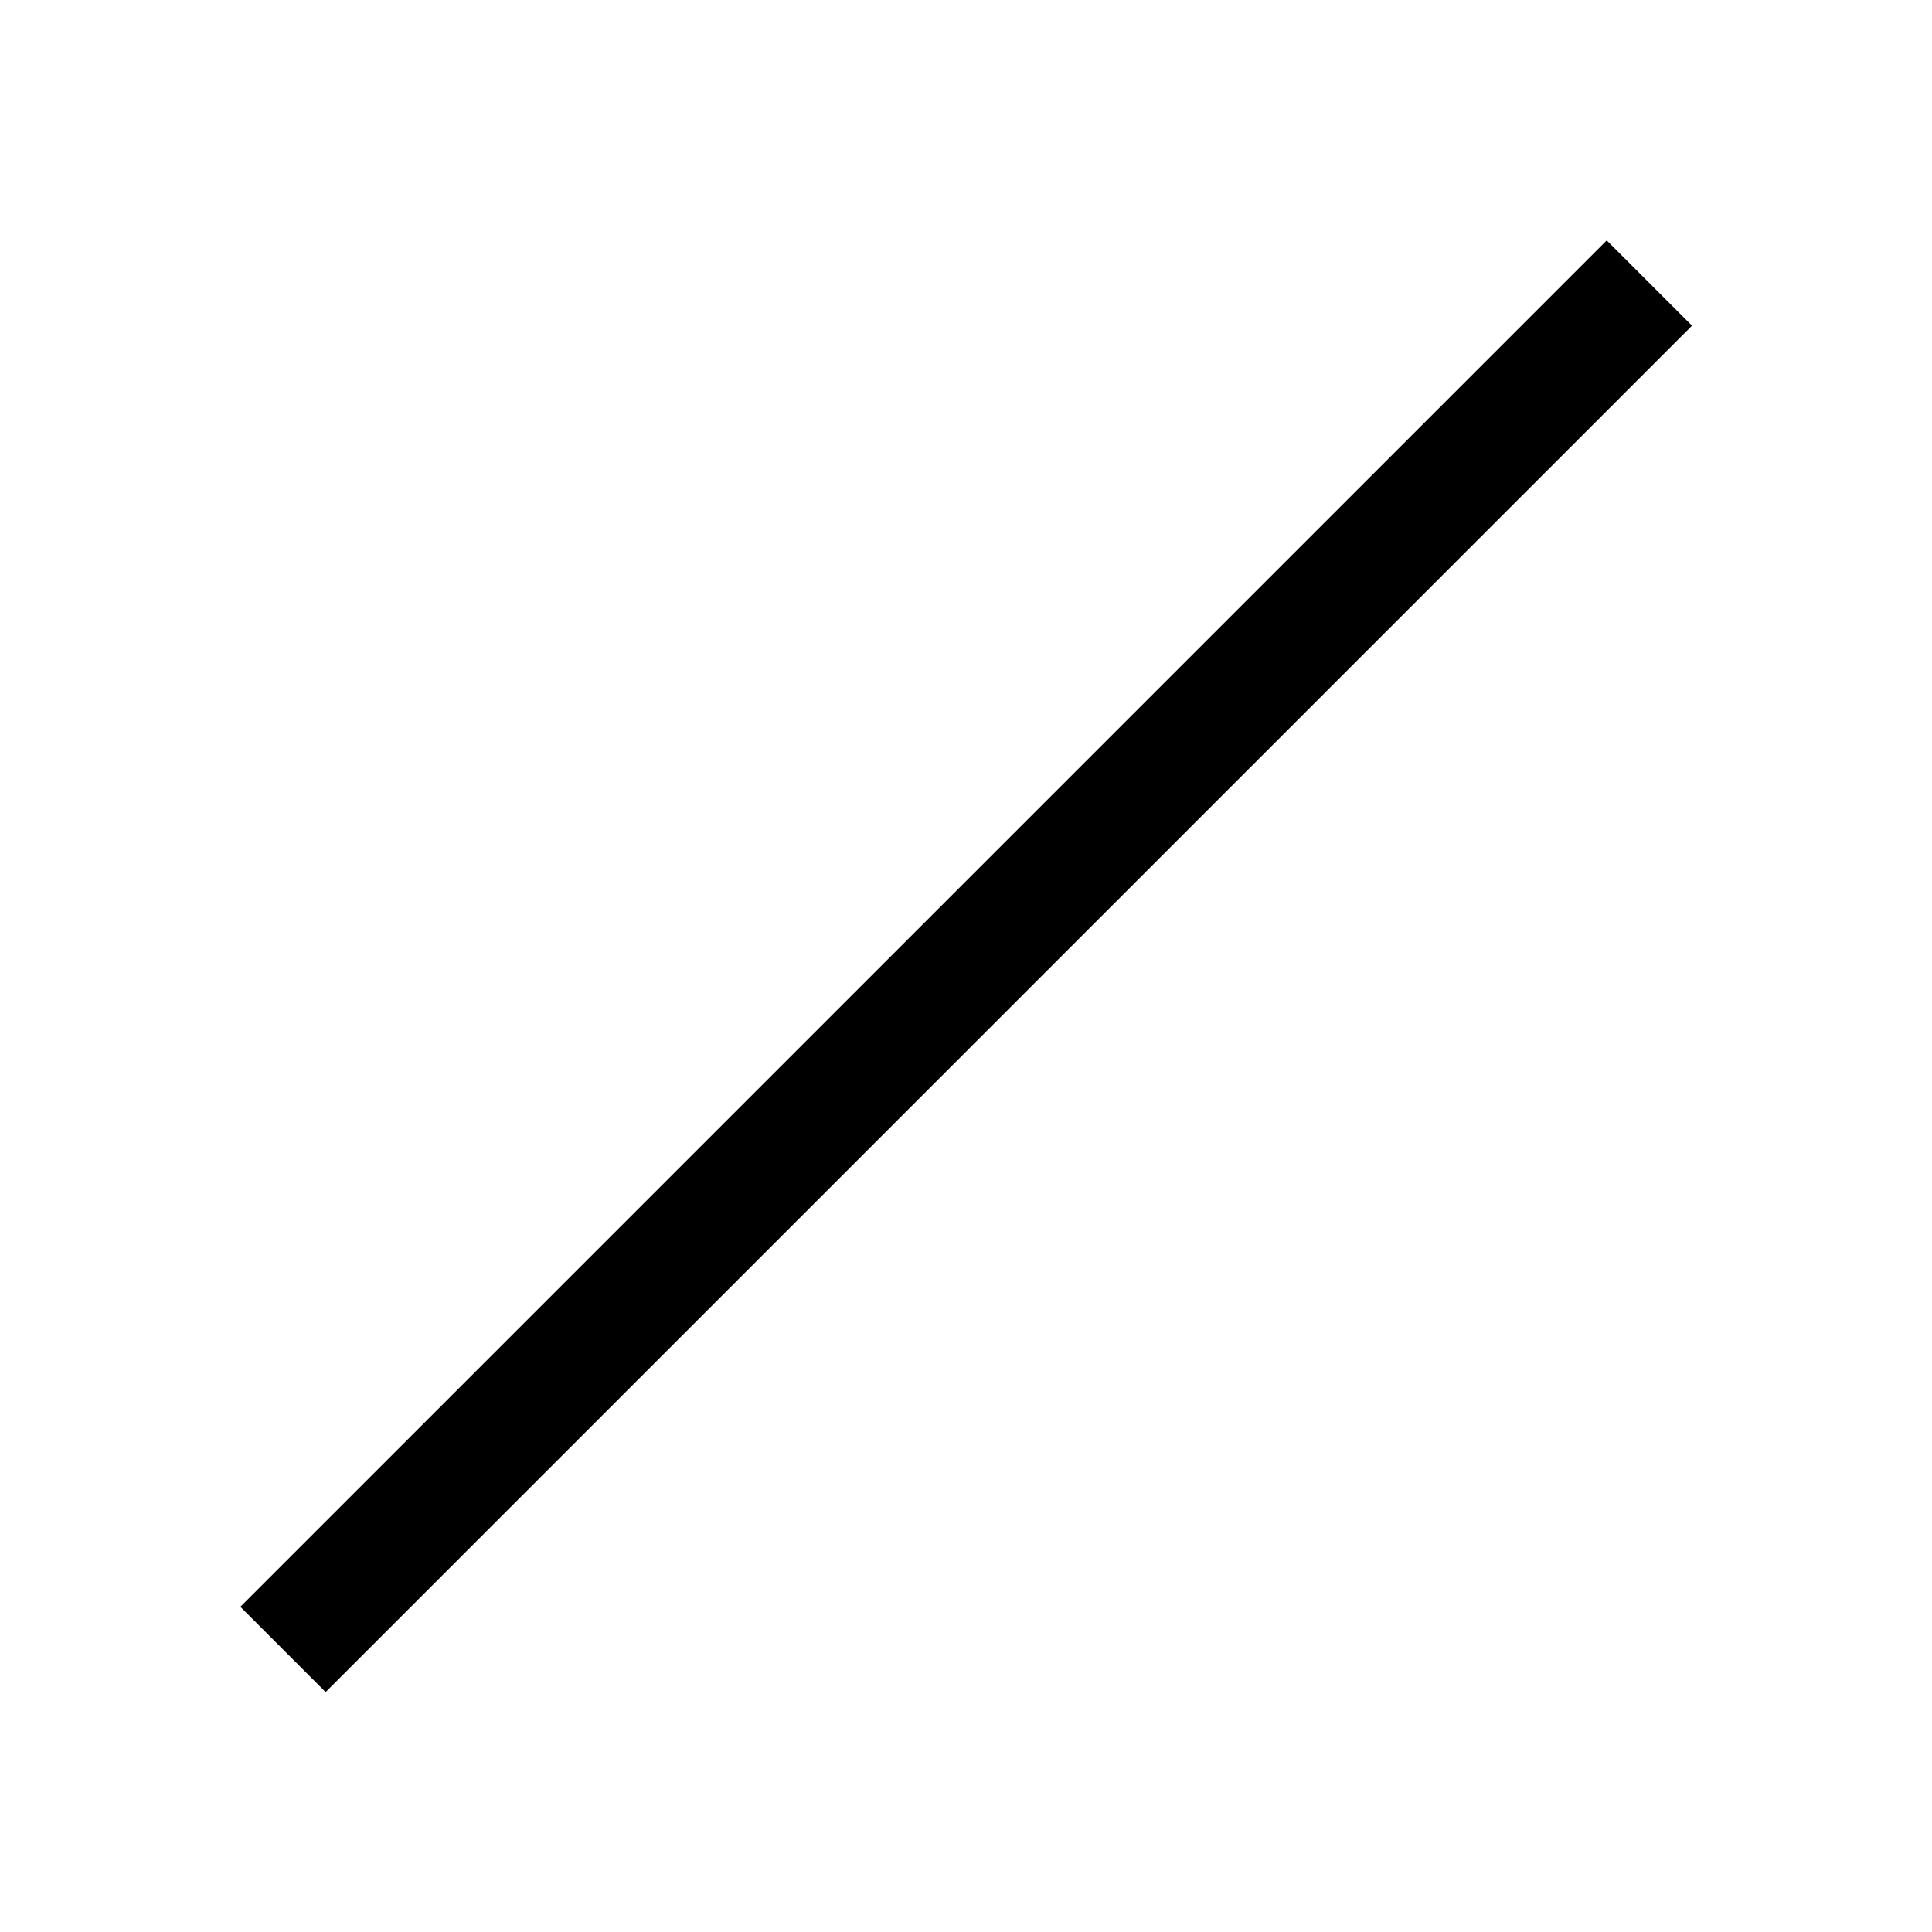
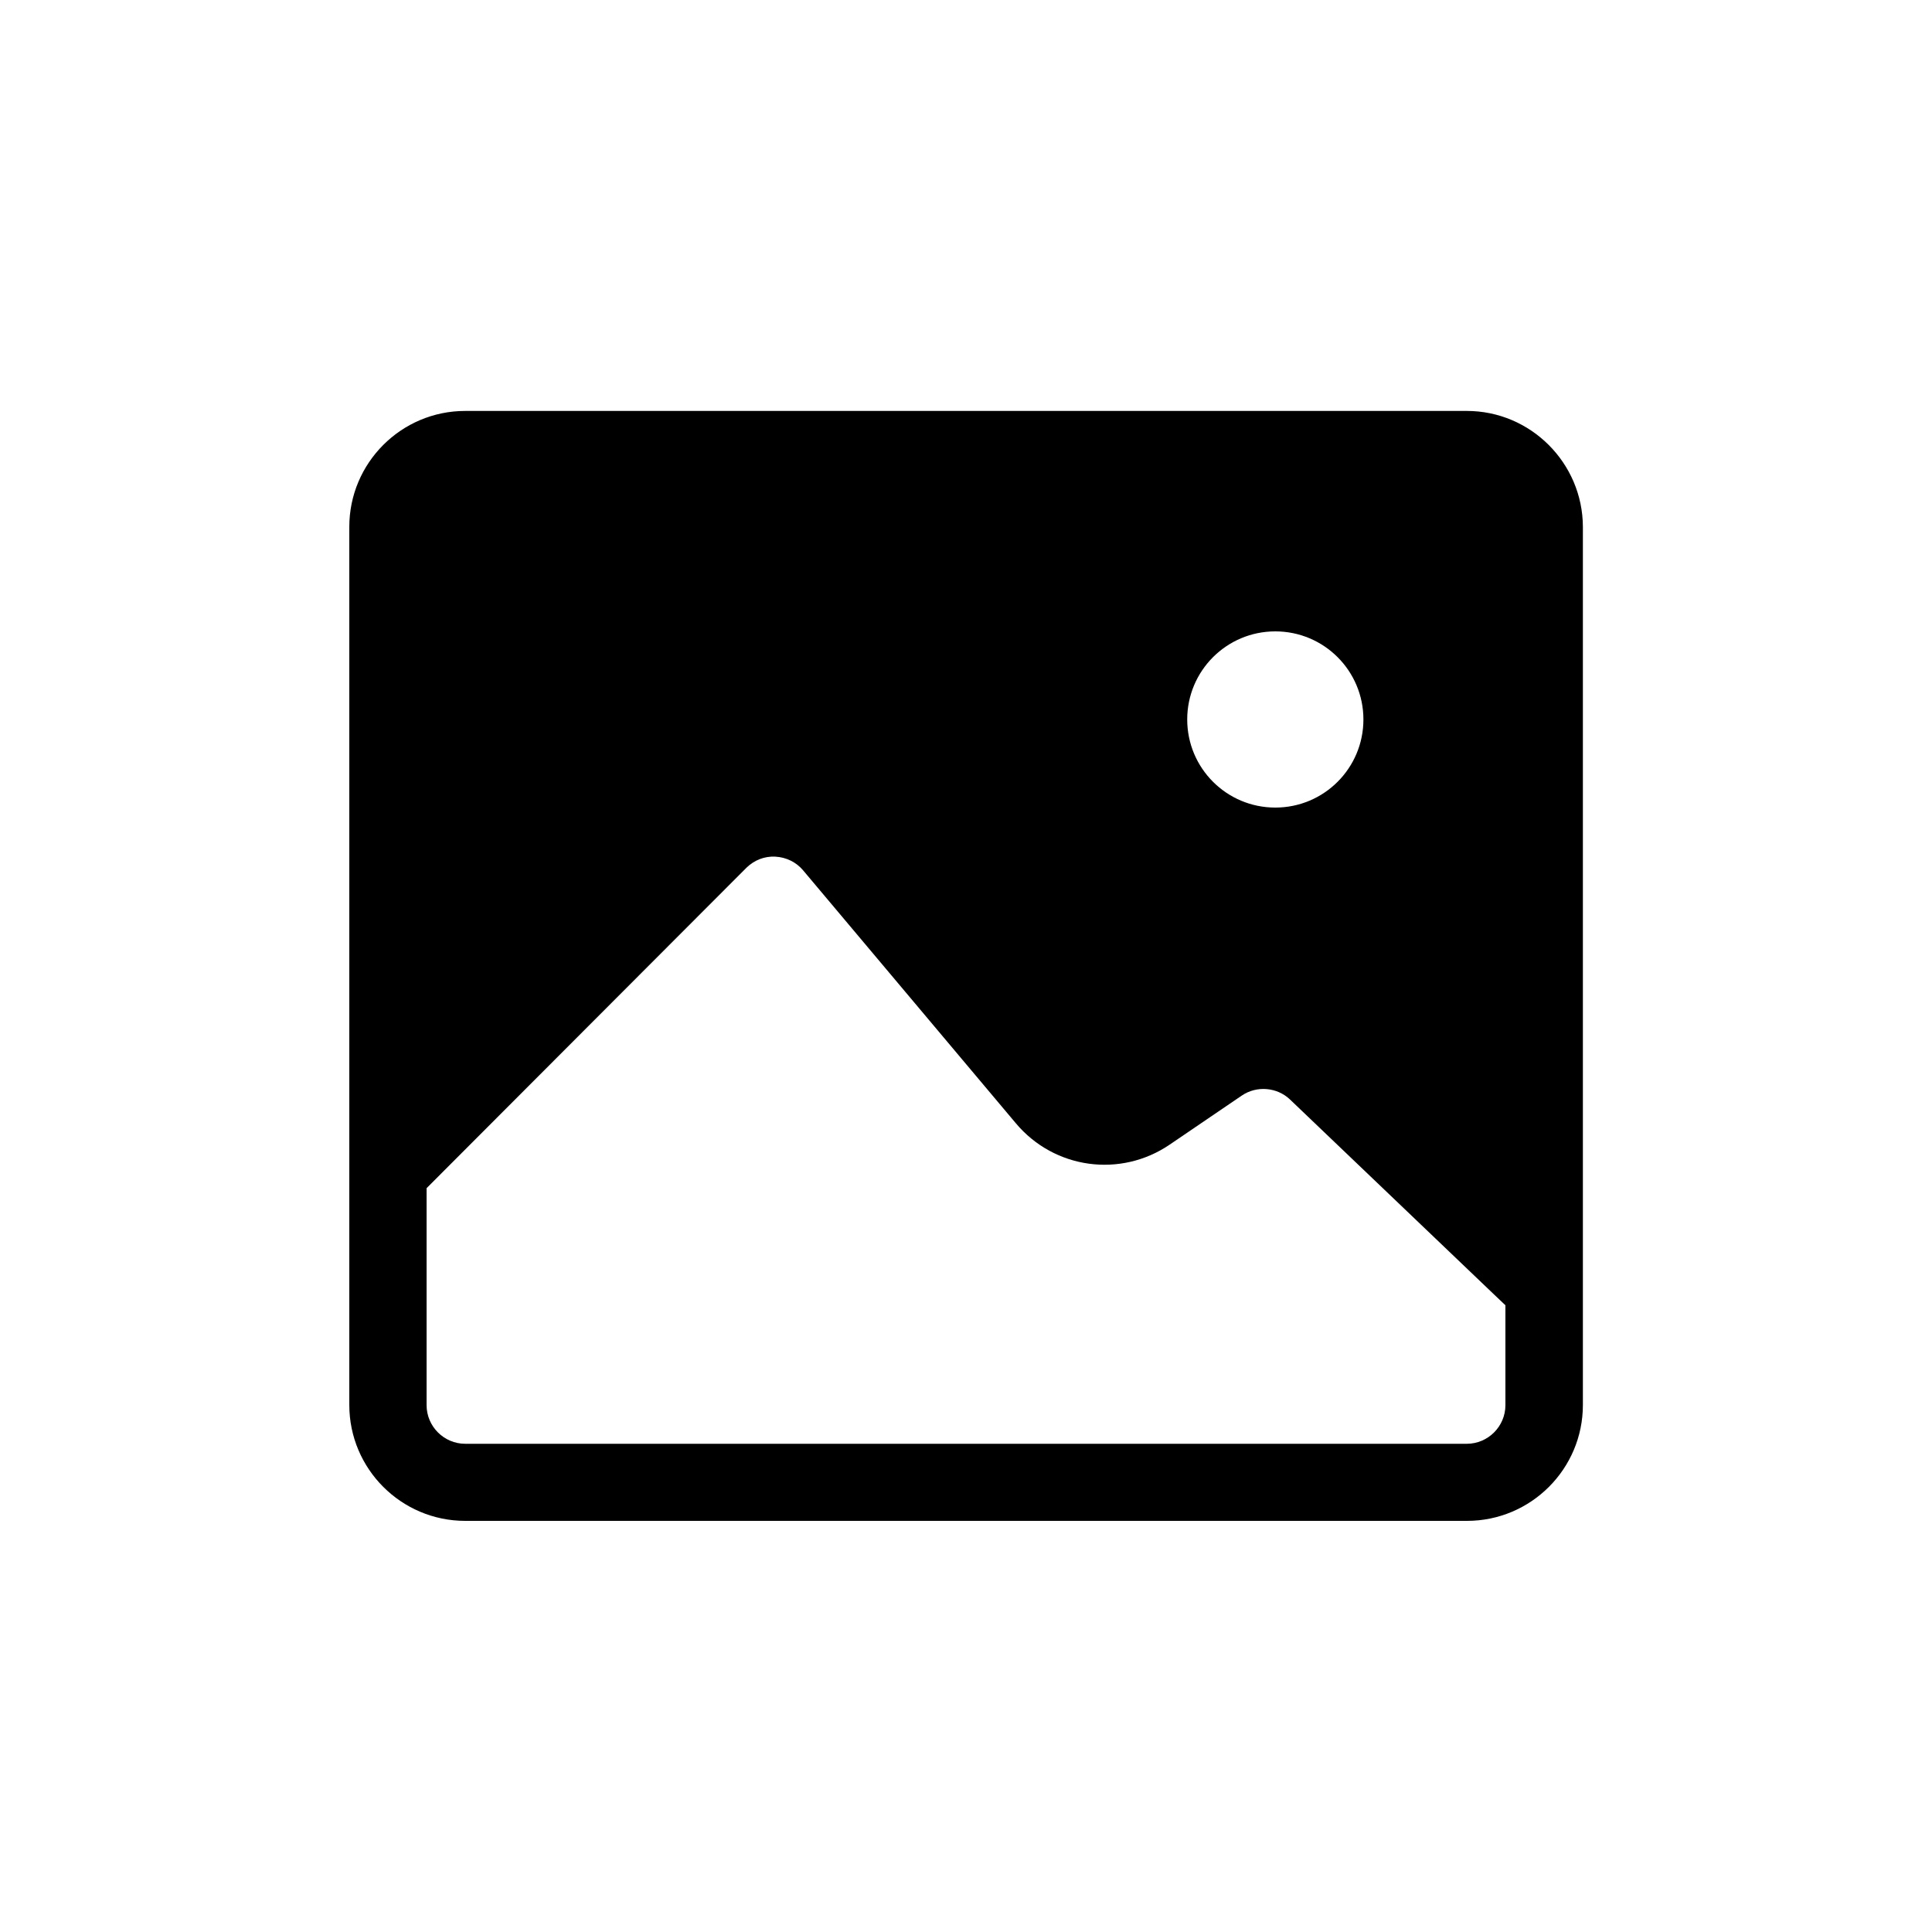
- <svg xmlns="http://www.w3.org/2000/svg" class="icon" viewBox="0 0 1024 1024" version="1.1" p-id="14870" height="128" width="128">
-   <path d="M127.389 851.634l724.21-724.21 45.198 45.196-724.211 724.212z" p-id="14871" />
+ <svg xmlns="http://www.w3.org/2000/svg" class="icon" viewBox="0 0 1024 1024" version="1.1" p-id="16412" height="128" width="128">
+   <path d="M777.421 217.805H246.579c-33.894 0-61.44 27.546-61.44 61.44v465.408c0 33.894 27.546 61.44 61.44 61.44h530.944c33.894 0 61.44-27.546 61.44-61.44V279.245c-0.102-33.792-27.648-61.44-61.542-61.44z m-101.478 116.838c25.805 0 46.694 20.89 46.694 46.694S701.747 428.032 675.942 428.032c-25.805 0-46.694-20.89-46.694-46.694s20.89-46.694 46.694-46.694z m121.958 410.112c0 11.264-9.216 20.48-20.48 20.48H246.579c-11.264 0-20.48-9.216-20.48-20.48V629.76l169.574-169.882c4.096-3.994 9.523-6.144 15.258-5.837 5.734 0.307 11.059 2.867 14.746 7.27l112.742 134.042c20.378 24.269 55.501 29.082 81.613 11.264l38.093-25.907c7.885-5.427 18.739-4.506 25.6 2.048L791.859 686.08l6.042 5.734v52.941z" p-id="16413" />
</svg>
